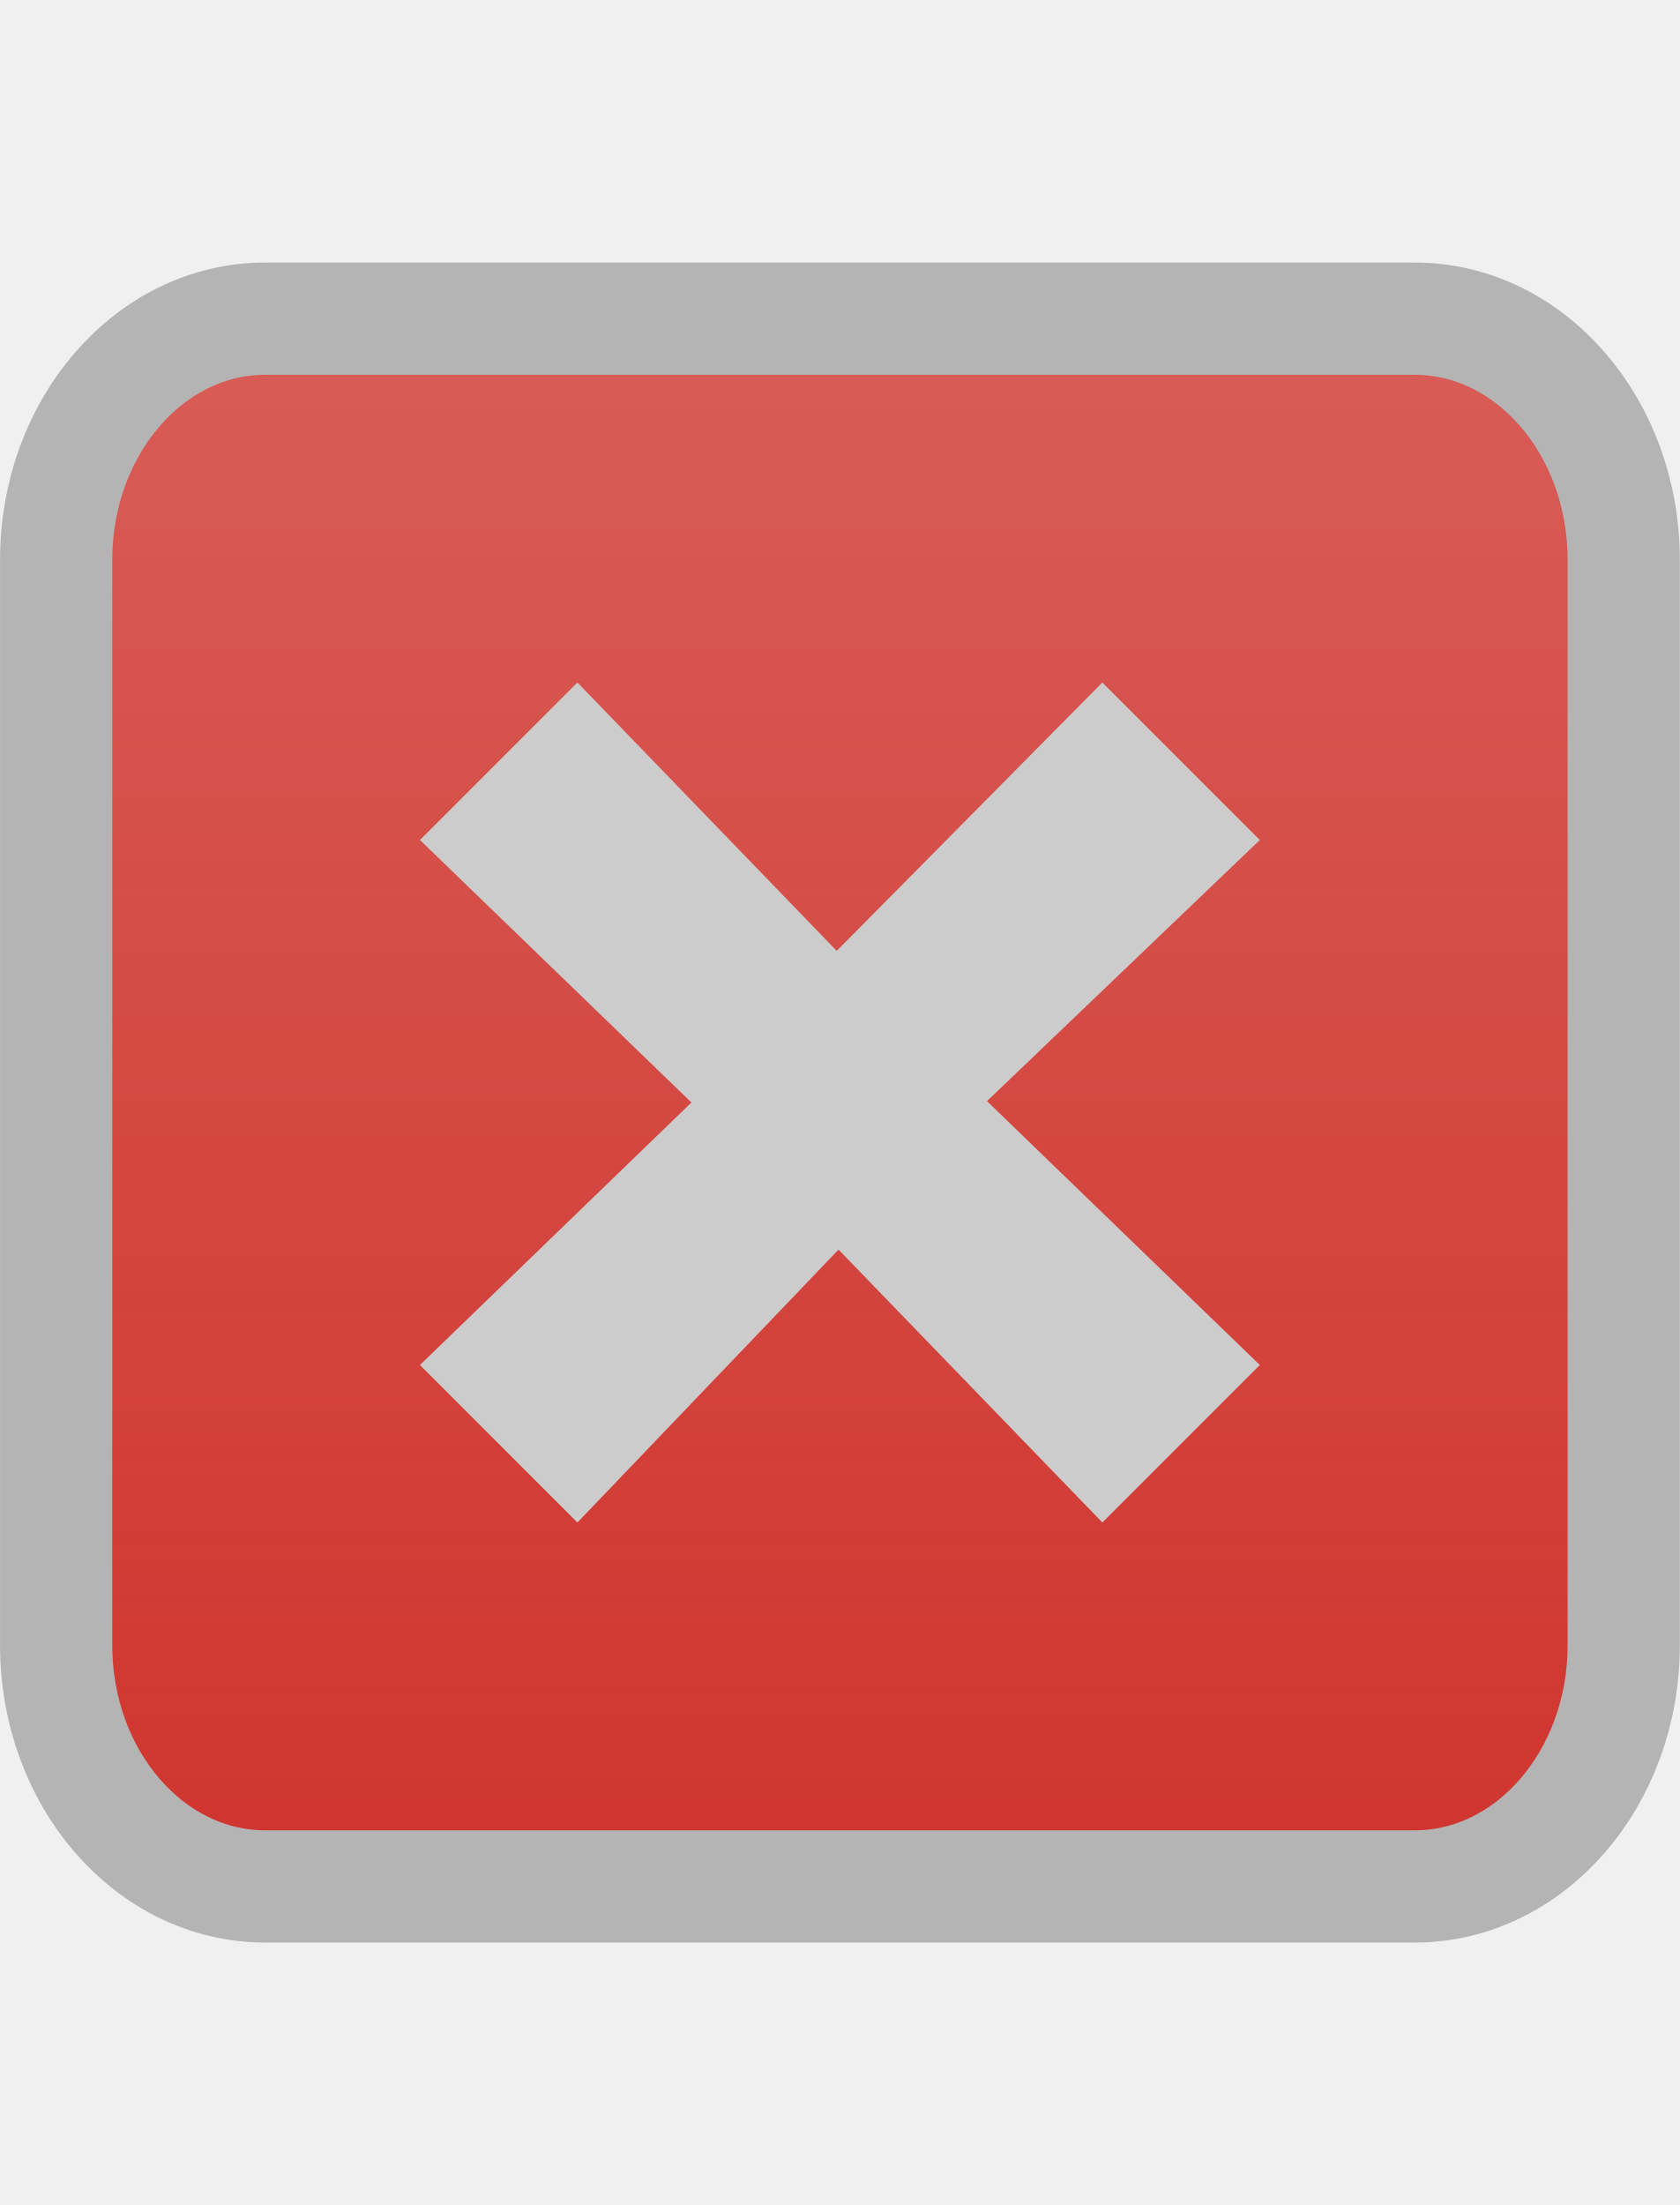
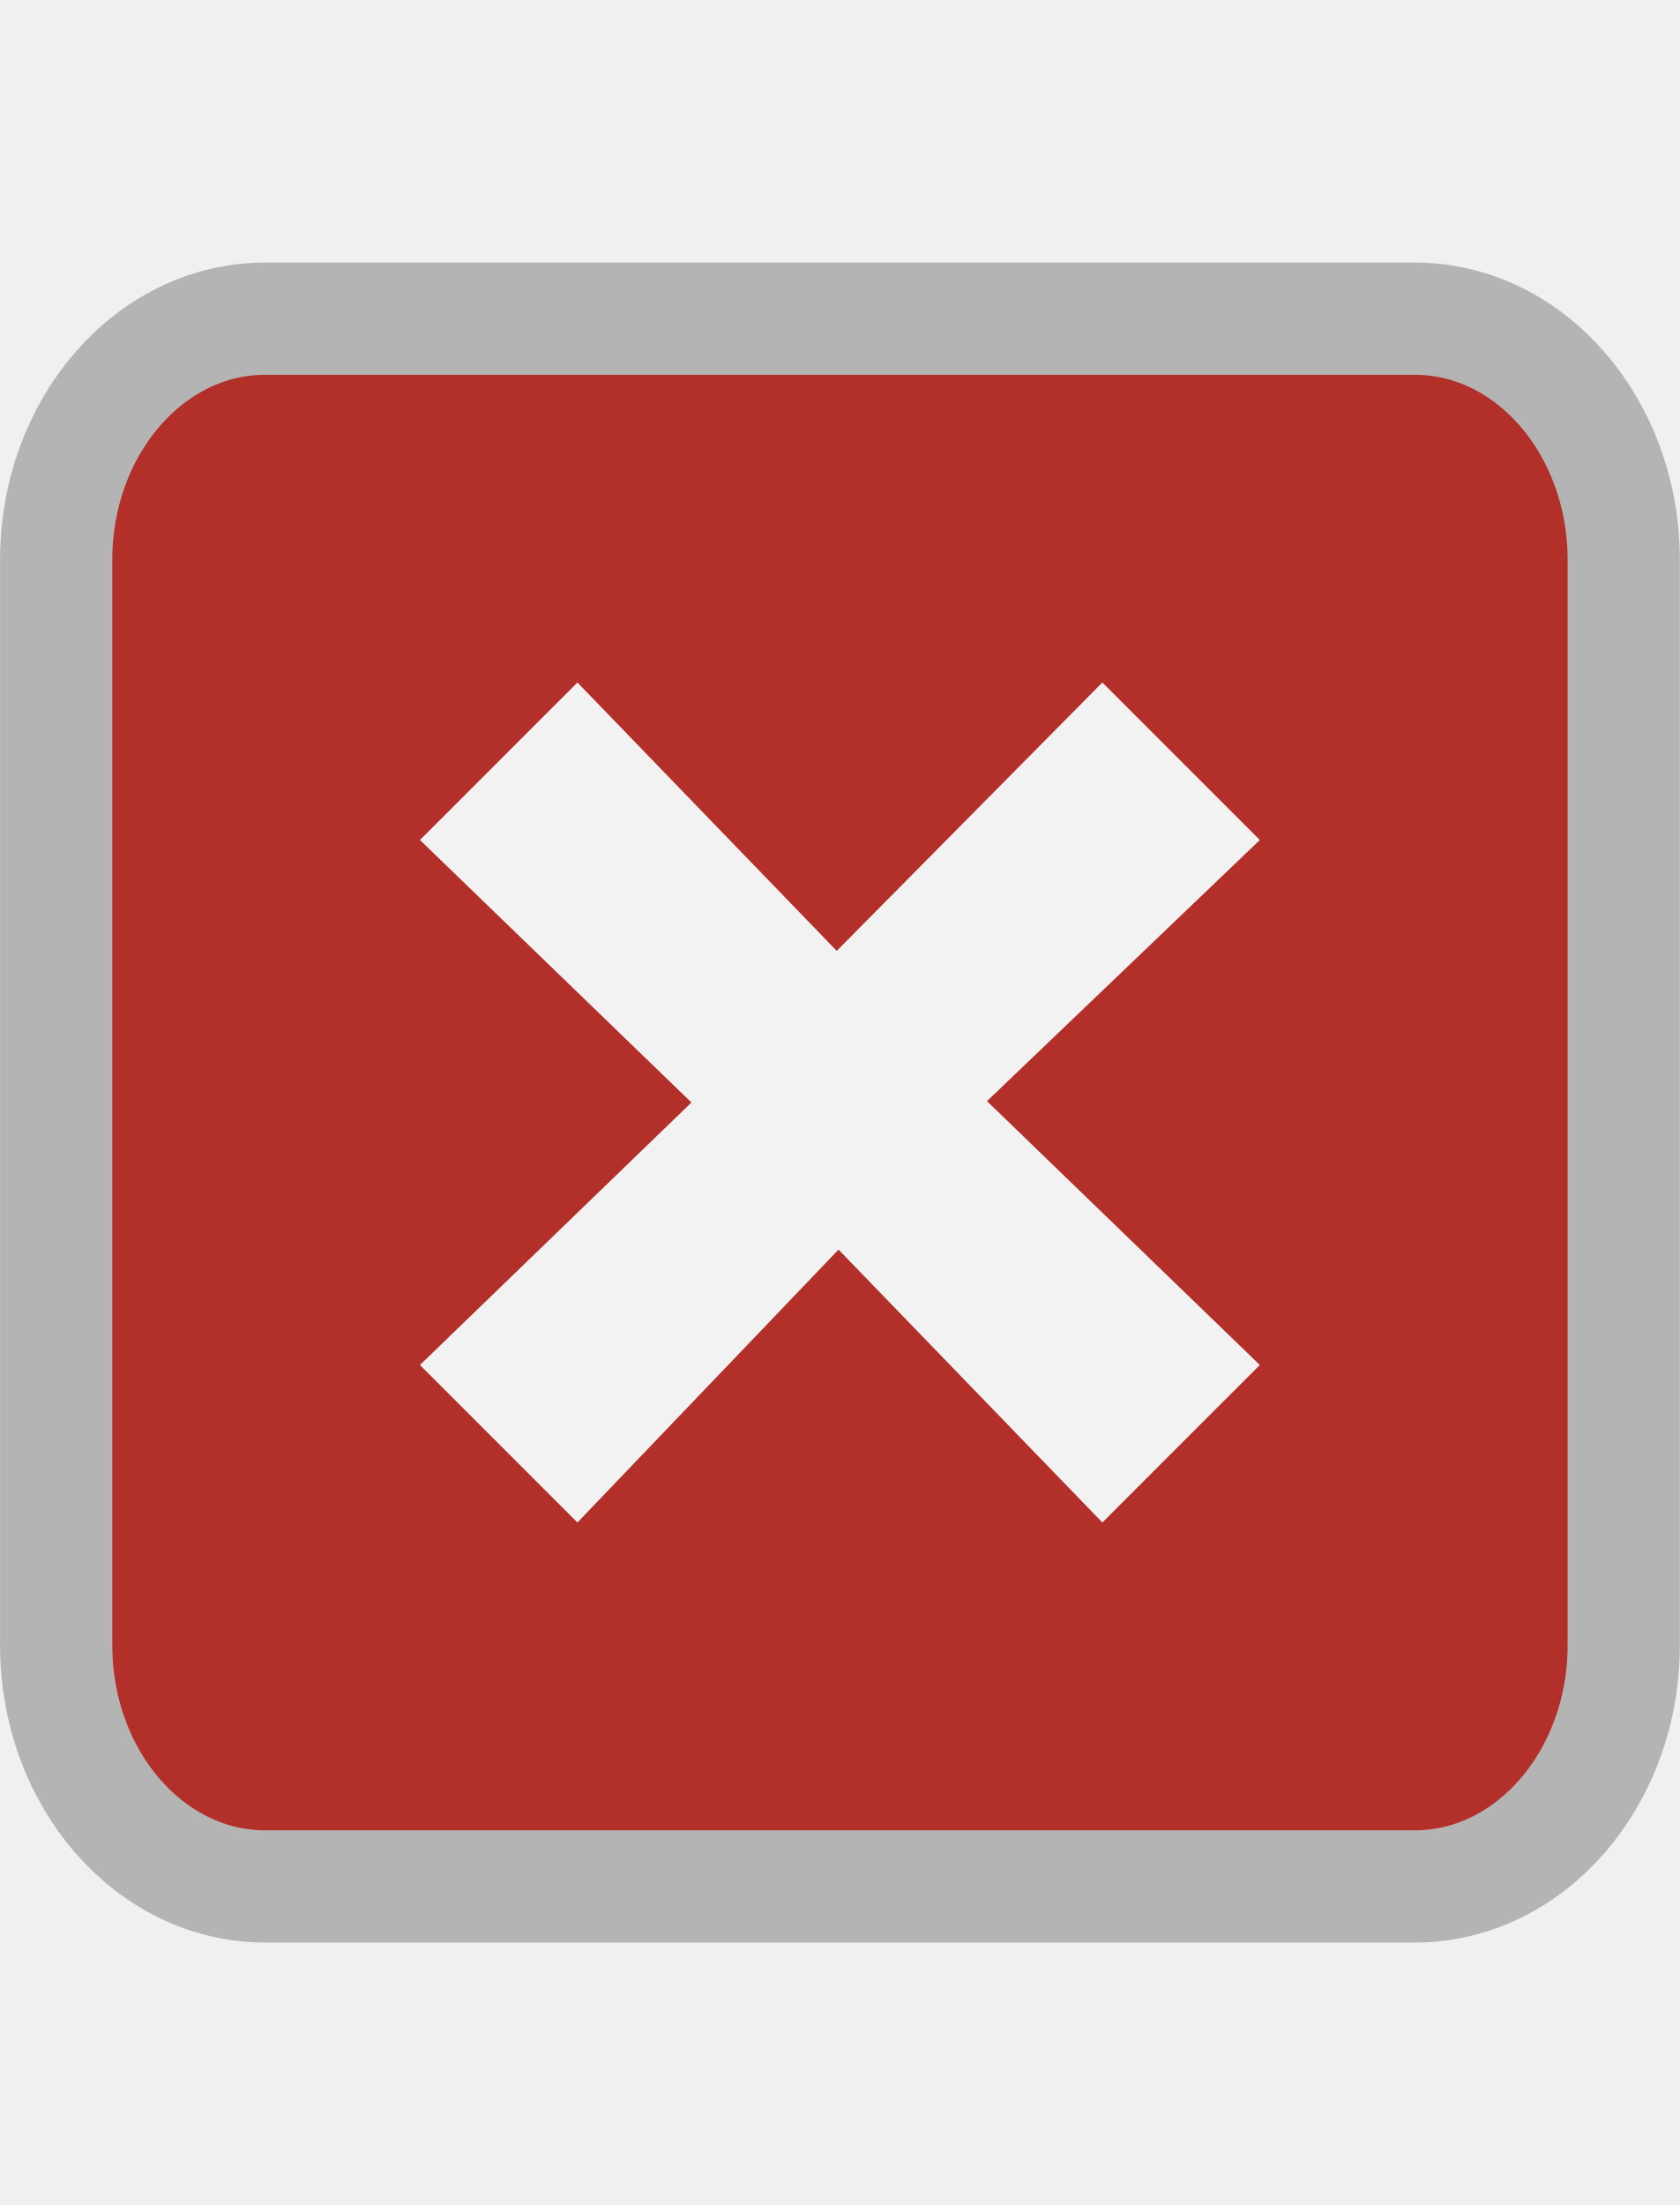
<svg xmlns="http://www.w3.org/2000/svg" xmlns:xlink="http://www.w3.org/1999/xlink" height="21" width="16" version="1.1" id="svg2">
  <defs id="defs4">
    <linearGradient id="linearGradient4002">
-       <stop style="stop-color:#d0362f;stop-opacity:1;" offset="0" id="stop4004" />
-       <stop style="stop-color:#d0362f;stop-opacity:0.814;" offset="1" id="stop4006" />
+       <stop style="stop-color:#b32f29;stop-opacity:1;" offset="0" id="stop4004" />
+       <stop style="stop-color:#b32f29;stop-opacity:1;" offset="1" id="stop4006" />
    </linearGradient>
    <linearGradient id="linearGradient3760">
      <stop style="stop-color:#d0562f;stop-opacity:0.743;" offset="0" id="stop3762" />
      <stop style="stop-color:#d0362f;stop-opacity:1;" offset="1" id="stop3764" />
    </linearGradient>
    <linearGradient id="a" y2="12.083" gradientUnits="userSpaceOnUse" x2="11.17" gradientTransform="matrix(.70711 .70711 -.70711 .70711 10.121 -2.435)" y1="7.844" x1="6.931">
      <stop offset="0" id="stop7" />
      <stop stop-color="#646464" offset="1" id="stop9" />
    </linearGradient>
    <radialGradient gradientTransform="matrix(1.026246,0,0,1.026246,-0.02624623,-1.629182)" r="7.321" fy="11.821" fx="7.821" cy="11.821" cx="7.821" gradientUnits="userSpaceOnUse" id="radialGradient3007" xlink:href="#a-2" />
    <linearGradient x1="6.931" y1="7.844" x2="11.17" y2="12.083" id="a-2" gradientUnits="userSpaceOnUse" gradientTransform="matrix(0.70711,0.70711,-0.70711,0.70711,10.121,-2.435)">
      <stop id="stop7-1" style="stop-color:#3b83cd;stop-opacity:1;" offset="0" />
      <stop id="stop9-3" style="stop-color:#3b83cd;stop-opacity:1;" offset="1" />
    </linearGradient>
    <linearGradient xlink:href="#linearGradient3760" id="linearGradient3766" x1="1" y1="10.5" x2="15" y2="10.5" gradientUnits="userSpaceOnUse" gradientTransform="matrix(0.5,0.8660254,-0.8660254,0.5,13.09361,-1.678104)" />
    <linearGradient x1="8.131" y1="19.05" x2="8.131" y2="15.936" id="linearGradient3794" xlink:href="#linearGradient3788" gradientUnits="userSpaceOnUse" gradientTransform="matrix(1.133333,0,0,1,-0.06666673,-3)" />
    <linearGradient id="linearGradient3788">
      <stop id="stop3790" style="stop-color:#ffffff;stop-opacity:1" offset="0" />
      <stop id="stop3792" style="stop-color:#ffffff;stop-opacity:0" offset="1" />
    </linearGradient>
    <linearGradient x1="8.131" y1="19.05" x2="8.131" y2="15.936" id="linearGradient5038" xlink:href="#linearGradient3732-77" gradientUnits="userSpaceOnUse" gradientTransform="matrix(0.8666667,0,0,0.7333333,2.066667,-16.06667)" />
    <linearGradient id="linearGradient3732-77">
      <stop id="stop3734-3" style="stop-color:#ff0000;stop-opacity:0.478;" offset="0" />
      <stop id="stop3736-71" style="stop-color:#ff0000;stop-opacity:0.894;" offset="1" />
    </linearGradient>
    <linearGradient y2="15.936" x2="8.131" y1="19.05" x1="8.131" gradientTransform="matrix(0.8666667,0,0,0.7333333,2.066667,-16.06667)" gradientUnits="userSpaceOnUse" id="linearGradient3176" xlink:href="#linearGradient3732-77" />
    <linearGradient xlink:href="#linearGradient3788" id="linearGradient3190" gradientUnits="userSpaceOnUse" gradientTransform="matrix(1.133333,0,0,1,-0.06666673,-3)" x1="8.131" y1="19.05" x2="8.131" y2="15.936" />
    <linearGradient xlink:href="#linearGradient3732-77" id="linearGradient3192" gradientUnits="userSpaceOnUse" gradientTransform="matrix(0.8666667,0,0,0.7333333,2.066667,-16.06667)" x1="8.131" y1="19.05" x2="8.131" y2="15.936" />
    <linearGradient xlink:href="#linearGradient3732-77" id="linearGradient3195" gradientUnits="userSpaceOnUse" gradientTransform="matrix(0.8666667,0,0,0.7333333,1.066667,-18.56713)" x1="8.131" y1="19.05" x2="8.131" y2="15.936" />
    <linearGradient xlink:href="#linearGradient3788" id="linearGradient3223" gradientUnits="userSpaceOnUse" gradientTransform="matrix(1.131499,0,0,1.057488,-1.051995,-1.576826)" x1="8.131" y1="19.05" x2="8.131" y2="15.936" />
    <linearGradient xlink:href="#linearGradient4002" id="linearGradient4008" x1="8" y1="16.462" x2="8" y2="4.494" gradientUnits="userSpaceOnUse" spreadMethod="pad" gradientTransform="matrix(0.9953856,0,0,1.148522,0.03691508,-1.559548)" />
    <linearGradient xlink:href="#linearGradient4002-6" id="linearGradient4008-8" x1="8" y1="16.462" x2="8" y2="4.494" gradientUnits="userSpaceOnUse" spreadMethod="pad" gradientTransform="matrix(0.9953856,0,0,1.148522,0.03691508,-1.559548)" />
    <linearGradient id="linearGradient4002-6">
      <stop style="stop-color:#ff0000;stop-opacity:0.655;" offset="0" id="stop4004-0" />
      <stop style="stop-color:#ff0000;stop-opacity:0.195;" offset="1" id="stop4006-0" />
    </linearGradient>
    <linearGradient xlink:href="#linearGradient4002-9" id="linearGradient4008-5" x1="8" y1="16.462" x2="8" y2="4.494" gradientUnits="userSpaceOnUse" spreadMethod="pad" gradientTransform="matrix(0.9953856,0,0,1.148522,0.03691508,-1.559548)" />
    <linearGradient id="linearGradient4002-9">
      <stop style="stop-color:#d0362f;stop-opacity:1;" offset="0" id="stop4004-3" />
      <stop style="stop-color:#d0362f;stop-opacity:0.726;" offset="1" id="stop4006-7" />
    </linearGradient>
  </defs>
  <rect width="14.931" height="14.931" rx="1.991" ry="2.297" x="0.535" y="3.035" id="rect3000-2" style="color:#000000;fill:#ffffff;fill-opacity:1;fill-rule:nonzero;stroke:none;stroke-width:1.069;marker:none;visibility:visible;display:inline;overflow:visible;enable-background:accumulate" />
  <rect width="14.931" height="14.931" rx="1.991" ry="2.297" x="0.535" y="3.035" id="rect3000" style="opacity:1;color:#000000;fill:url(#linearGradient4008);fill-opacity:1;fill-rule:nonzero;stroke:none;stroke-width:1.069;stroke-miterlimit:4;stroke-opacity:1;stroke-dasharray:none;marker:none;visibility:visible;display:inline;overflow:visible;enable-background:accumulate" />
-   <path d="m 7.97,9.056 2.53,-2.556 1.5,1.5 -2.599,2.487 2.599,2.513 -1.5,1.5 -2.513,-2.599 -2.487,2.599 -1.5,-1.5 2.586,-2.5 L 4,8 l 1.5,-1.5 2.47,2.556 z" id="path13" style="fill:#cccccc;fill-opacity:1;fill-rule:evenodd" />
+   <path d="m 7.97,9.056 2.53,-2.556 1.5,1.5 -2.599,2.487 2.599,2.513 -1.5,1.5 -2.513,-2.599 -2.487,2.599 -1.5,-1.5 2.586,-2.5 L 4,8 l 1.5,-1.5 2.47,2.556 z" id="path13" style="fill:#f2f2f2;fill-opacity:1;fill-rule:evenodd" />
  <text x="336.908" y="241.399" id="text4087-2-6-5" xml:space="preserve" style="font-size:14px;font-style:normal;font-weight:normal;opacity:0.8;fill:#000000;fill-opacity:1;stroke:none;font-family:Bitstream Vera Sans">
    <tspan x="336.908" y="241.399" id="tspan4089-7-2-9" />
  </text>
  <text x="-1678.775" y="1065.444" id="text4087-2-6-5-59" xml:space="preserve" style="font-size:14px;font-style:normal;font-weight:normal;opacity:0.8;fill:#000000;fill-opacity:1;stroke:none;font-family:Bitstream Vera Sans">
    <tspan x="-1678.775" y="1065.444" id="tspan4089-7-2-9-4" />
  </text>
  <flowRoot transform="translate(-82.87659,-687.8068)" id="flowRoot38698" xml:space="preserve" style="font-size:12px;font-style:normal;font-variant:normal;font-weight:normal;font-stretch:normal;line-height:125%;letter-spacing:0px;word-spacing:0px;fill:#000000;fill-opacity:1;stroke:none;font-family:Ubuntu;-inkscape-font-specification:Ubuntu">
    <flowRegion id="flowRegion38700">
      <rect width="40" height="23" x="531" y="299" id="rect38702" />
    </flowRegion>
    <flowPara id="flowPara38704" />
  </flowRoot>
  <text x="-751.848" y="10.216" id="text4087-2-6-5-1" xml:space="preserve" style="font-size:14px;font-style:normal;font-weight:normal;opacity:0.8;fill:#000000;fill-opacity:1;stroke:none;font-family:Bitstream Vera Sans">
    <tspan x="-751.848" y="10.216" id="tspan4089-7-2-9-7" />
  </text>
  <text x="140.778" y="-446.784" id="text4087-2-6-5-7" xml:space="preserve" style="font-size:14px;font-style:normal;font-weight:normal;opacity:0.8;fill:#000000;fill-opacity:1;stroke:none;font-family:Bitstream Vera Sans">
    <tspan x="140.778" y="-446.784" id="tspan4089-7-2-9-1" />
  </text>
  <text x="167.262" y="-491.815" id="text4087-2-6-5-5" xml:space="preserve" style="font-size:14px;font-style:normal;font-weight:normal;opacity:0.8;fill:#000000;fill-opacity:1;stroke:none;font-family:Bitstream Vera Sans">
    <tspan x="167.262" y="-491.815" id="tspan4089-7-2-9-6" />
  </text>
  <text x="-1481.222" y="-499.784" id="text4087-2-6-5-3" xml:space="preserve" style="font-size:14px;font-style:normal;font-weight:normal;opacity:0.8;fill:#000000;fill-opacity:1;stroke:none;font-family:Bitstream Vera Sans">
    <tspan x="-1481.222" y="-499.784" id="tspan4089-7-2-9-18" />
  </text>
  <text x="133.086" y="-801.784" id="text4087-2-6-5-4" xml:space="preserve" style="font-size:14px;font-style:normal;font-weight:normal;opacity:0.8;fill:#000000;fill-opacity:1;stroke:none;font-family:Bitstream Vera Sans">
    <tspan x="133.086" y="-801.784" id="tspan4089-7-2-9-9" />
  </text>
  <text x="1775.668" y="-109.115" id="text4087-2-6-5-7-1" xml:space="preserve" style="font-size:14px;font-style:normal;font-weight:normal;opacity:0.8;fill:#000000;fill-opacity:1;stroke:none;font-family:Bitstream Vera Sans">
    <tspan x="1775.668" y="-109.115" id="tspan4089-7-2-9-1-8" />
  </text>
  <text x="1802.151" y="-154.146" id="text4087-2-6-5-5-5" xml:space="preserve" style="font-size:14px;font-style:normal;font-weight:normal;opacity:0.8;fill:#000000;fill-opacity:1;stroke:none;font-family:Bitstream Vera Sans">
    <tspan x="1802.151" y="-154.146" id="tspan4089-7-2-9-6-9" />
  </text>
  <text x="153.668" y="-162.115" id="text4087-2-6-5-75" xml:space="preserve" style="font-size:14px;font-style:normal;font-weight:normal;opacity:0.8;fill:#000000;fill-opacity:1;stroke:none;font-family:Bitstream Vera Sans">
    <tspan x="153.668" y="-162.115" id="tspan4089-7-2-9-3" />
  </text>
  <text x="1767.976" y="-464.115" id="text4087-2-6-5-4-8" xml:space="preserve" style="font-size:14px;font-style:normal;font-weight:normal;opacity:0.8;fill:#000000;fill-opacity:1;stroke:none;font-family:Bitstream Vera Sans">
    <tspan x="1767.976" y="-464.115" id="tspan4089-7-2-9-9-8" />
  </text>
  <text x="-882.881" y="-215.27" id="text4087-2-6-5-45" xml:space="preserve" style="font-size:14px;font-style:normal;font-weight:normal;opacity:0.8;fill:#000000;fill-opacity:1;stroke:none;font-family:Bitstream Vera Sans">
    <tspan x="-882.881" y="-215.27" id="tspan4089-7-2-9-75" />
  </text>
  <text x="-2898.564" y="608.775" id="text4087-2-6-5-59-0" xml:space="preserve" style="font-size:14px;font-style:normal;font-weight:normal;opacity:0.8;fill:#000000;fill-opacity:1;stroke:none;font-family:Bitstream Vera Sans">
    <tspan x="-2898.564" y="608.775" id="tspan4089-7-2-9-4-4" />
  </text>
  <g transform="translate(-339.006,-447.9905)" id="layer4">
    <text x="-664.274" y="1159.415" id="text4087-2-6-5-0" xml:space="preserve" style="font-size:14px;font-style:normal;font-weight:normal;opacity:0.8;fill:#000000;fill-opacity:1;stroke:none;font-family:Bitstream Vera Sans">
      <tspan x="-664.274" y="1159.415" id="tspan4089-7-2-9-13" />
    </text>
  </g>
  <rect width="14.931" height="14.931" rx="1.991" ry="2.297" x="0.535" y="3.035" id="rect3000-4" style="opacity:1;color:#000000;fill:none;stroke:#b4b4b4;stroke-width:1.069;stroke-miterlimit:4;stroke-opacity:1;stroke-dasharray:none;marker:none;visibility:visible;display:inline;overflow:visible;enable-background:accumulate" />
</svg>
